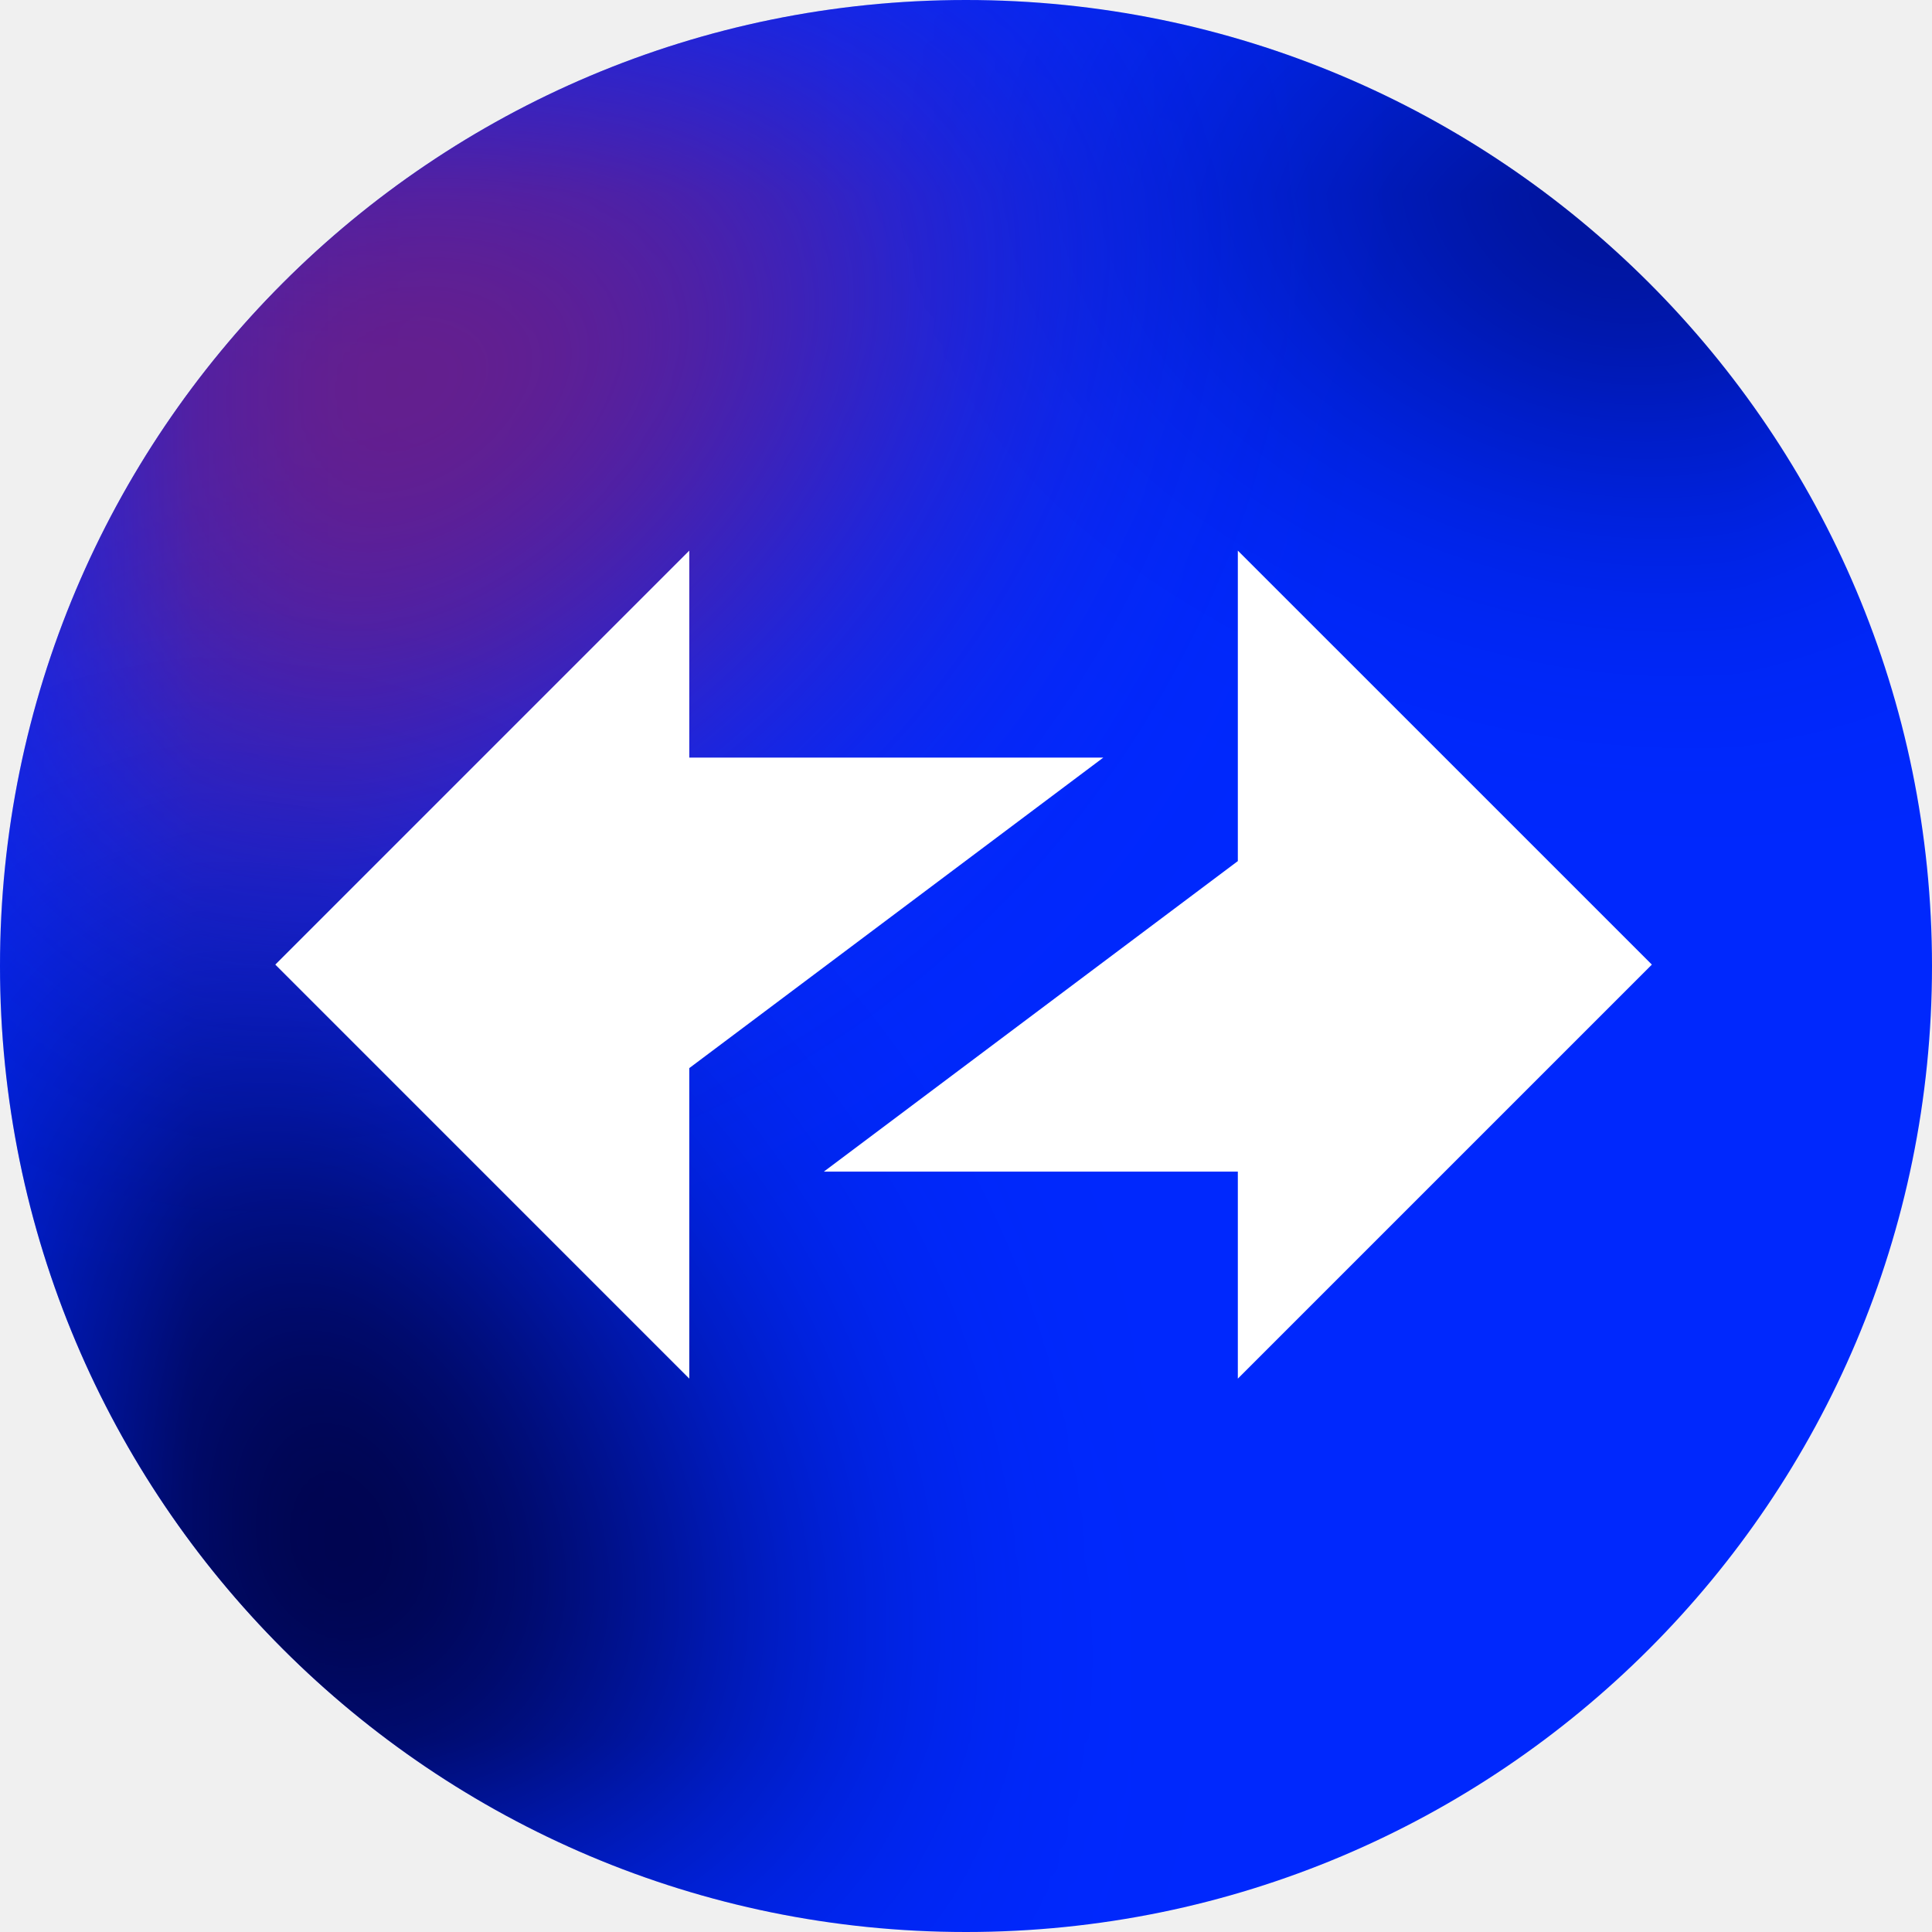
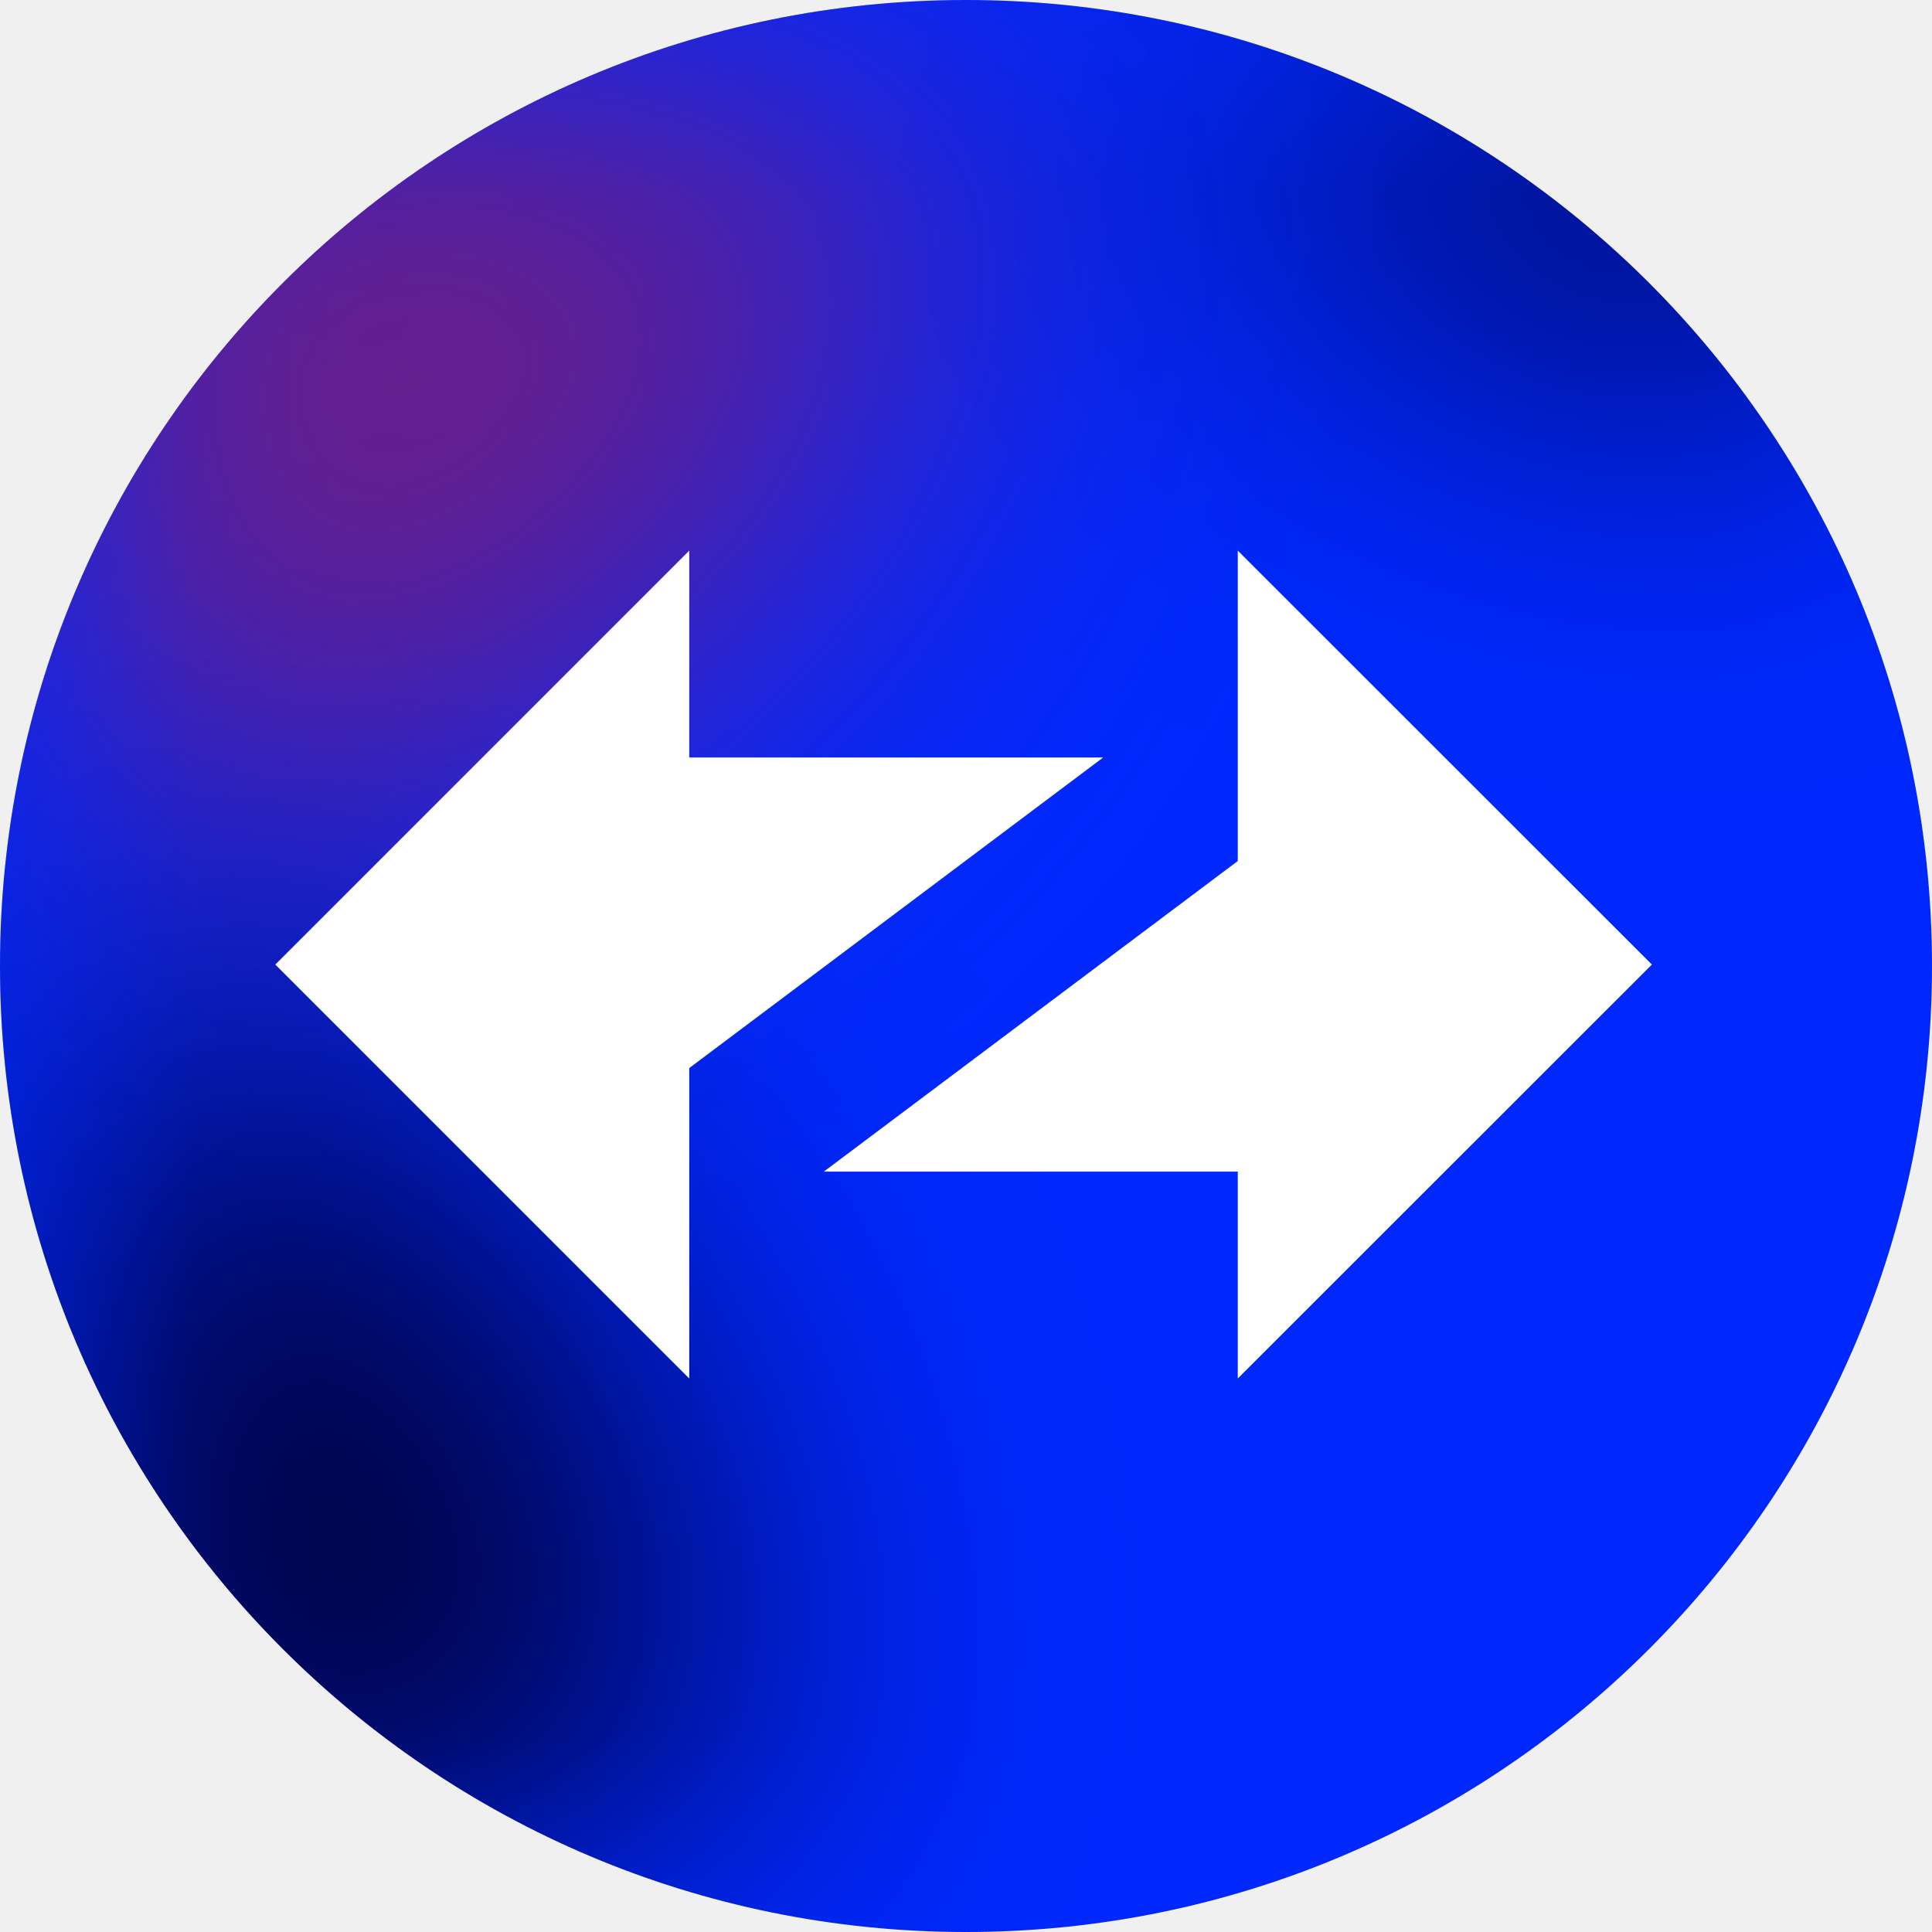
- <svg xmlns="http://www.w3.org/2000/svg" width="400" height="400" viewBox="0 0 400 400" fill="none">
+ <svg xmlns="http://www.w3.org/2000/svg" width="120" height="120" viewBox="0 0 120 120" fill="none">
  <defs>
-     <filter id="filter_456_19_dd" x="-340" y="-359" width="770" height="770" filterUnits="userSpaceOnUse" color-interpolation-filters="sRGB">
+     <filter id="filter_345_93_dd" x="-110" y="-115.7" width="247" height="247" filterUnits="userSpaceOnUse" color-interpolation-filters="sRGB">
      <feFlood flood-opacity="0" result="BackgroundImageFix" />
      <feBlend mode="normal" in="SourceGraphic" in2="BackgroundImageFix" result="shape" />
-       <feGaussianBlur stdDeviation="80" result="effect_layerBlur_1" />
+       <feGaussianBlur stdDeviation="26.667" result="effect_layerBlur_1" />
    </filter>
-     <filter id="filter_456_21_dd" x="-434" y="-90" width="880" height="880" filterUnits="userSpaceOnUse" color-interpolation-filters="sRGB">
+     <filter id="filter_345_94_dd" x="-140.2" y="-37" width="284" height="284" filterUnits="userSpaceOnUse" color-interpolation-filters="sRGB">
      <feFlood flood-opacity="0" result="BackgroundImageFix" />
      <feBlend mode="normal" in="SourceGraphic" in2="BackgroundImageFix" result="shape" />
-       <feGaussianBlur stdDeviation="100" result="effect_layerBlur_1" />
+       <feGaussianBlur stdDeviation="33.333" result="effect_layerBlur_1" />
    </filter>
-     <filter id="filter_456_22_dd" x="-72" y="-495" width="871" height="871" filterUnits="userSpaceOnUse" color-interpolation-filters="sRGB">
+     <filter id="filter_345_95_dd" x="-31.6" y="-158.5" width="281.3" height="281.3" filterUnits="userSpaceOnUse" color-interpolation-filters="sRGB">
      <feFlood flood-opacity="0" result="BackgroundImageFix" />
      <feBlend mode="normal" in="SourceGraphic" in2="BackgroundImageFix" result="shape" />
-       <feGaussianBlur stdDeviation="100" result="effect_layerBlur_1" />
+       <feGaussianBlur stdDeviation="33.333" result="effect_layerBlur_1" />
    </filter>
  </defs>
-   <rect rx="200" width="400" height="400" fill="#0028FD" fill-opacity="1" />
-   <mask id="mask456_18" mask-type="alpha" maskUnits="userSpaceOnUse" x="0" y="0" width="400" height="400">
-     <rect rx="200" width="400" height="400" fill="#0028FD" fill-opacity="1" />
+   <rect id="矩形 113" y="0" rx="60" width="120" height="120" fill="#0028FD" fill-opacity="1" />
+   <mask id="mask345_92" mask-type="alpha" maskUnits="userSpaceOnUse" x="0" y="0" width="120" height="120">
+     <rect id="矩形 113" y="0" rx="60" width="120" height="120" fill="#0028FD" fill-opacity="1" />
  </mask>
-   <g mask="url(#mask456_18)">
-     <g filter="url(#filter_456_19_dd)">
-       <circle cx="45" cy="26" r="145" fill="#6B1E86" fill-opacity="1" />
+   <g mask="url(#mask345_92)">
+     <g filter="url(#filter_345_93_dd)">
+       <circle cx="13.5" cy="7.8" r="43.5" fill="#6B1E86" fill-opacity="1" />
    </g>
  </g>
-   <g mask="url(#mask456_18)">
-     <g filter="url(#filter_456_21_dd)">
-       <circle cx="6" cy="350" r="140" fill="#000038" fill-opacity="1" />
+   <g mask="url(#mask345_92)">
+     <g filter="url(#filter_345_94_dd)">
+       <circle cx="1.8" cy="105" r="42" fill="#000038" fill-opacity="1" />
    </g>
  </g>
-   <g mask="url(#mask456_18)">
-     <g filter="url(#filter_456_22_dd)">
-       <circle cx="363.5" cy="-59.5" r="135.5" fill="#000038" fill-opacity="1" />
+   <g mask="url(#mask345_92)">
+     <g filter="url(#filter_345_95_dd)">
+       <circle cx="109.05" cy="-17.85" r="40.65" fill="#000038" fill-opacity="1" />
    </g>
  </g>
-   <path id="path" d="M342 199.71L256.28 285.43L256.28 242.57L170.57 242.57L256.28 178.28L256.28 114L342 199.71Z" fill="#FFFFFF" fill-opacity="1" fill-rule="nonzero" />
-   <path id="path" d="M57 199.71L142.71 114L142.71 156.85L228.43 156.85L142.71 221.14L142.71 285.43L57 199.71Z" fill="#FFFFFF" fill-opacity="1" fill-rule="nonzero" />
+   <path id="path" d="M102.6 59.91L76.88 85.62L76.88 72.77L51.17 72.77L76.88 53.48L76.88 34.2L102.6 59.91Z" fill="#FFFFFF" fill-opacity="1" fill-rule="nonzero" />
+   <path id="path" d="M17.1 59.91L42.81 34.2L42.81 47.05L68.52 47.05L42.81 66.34L42.81 85.62L17.1 59.91Z" fill="#FFFFFF" fill-opacity="1" fill-rule="nonzero" />
</svg>
